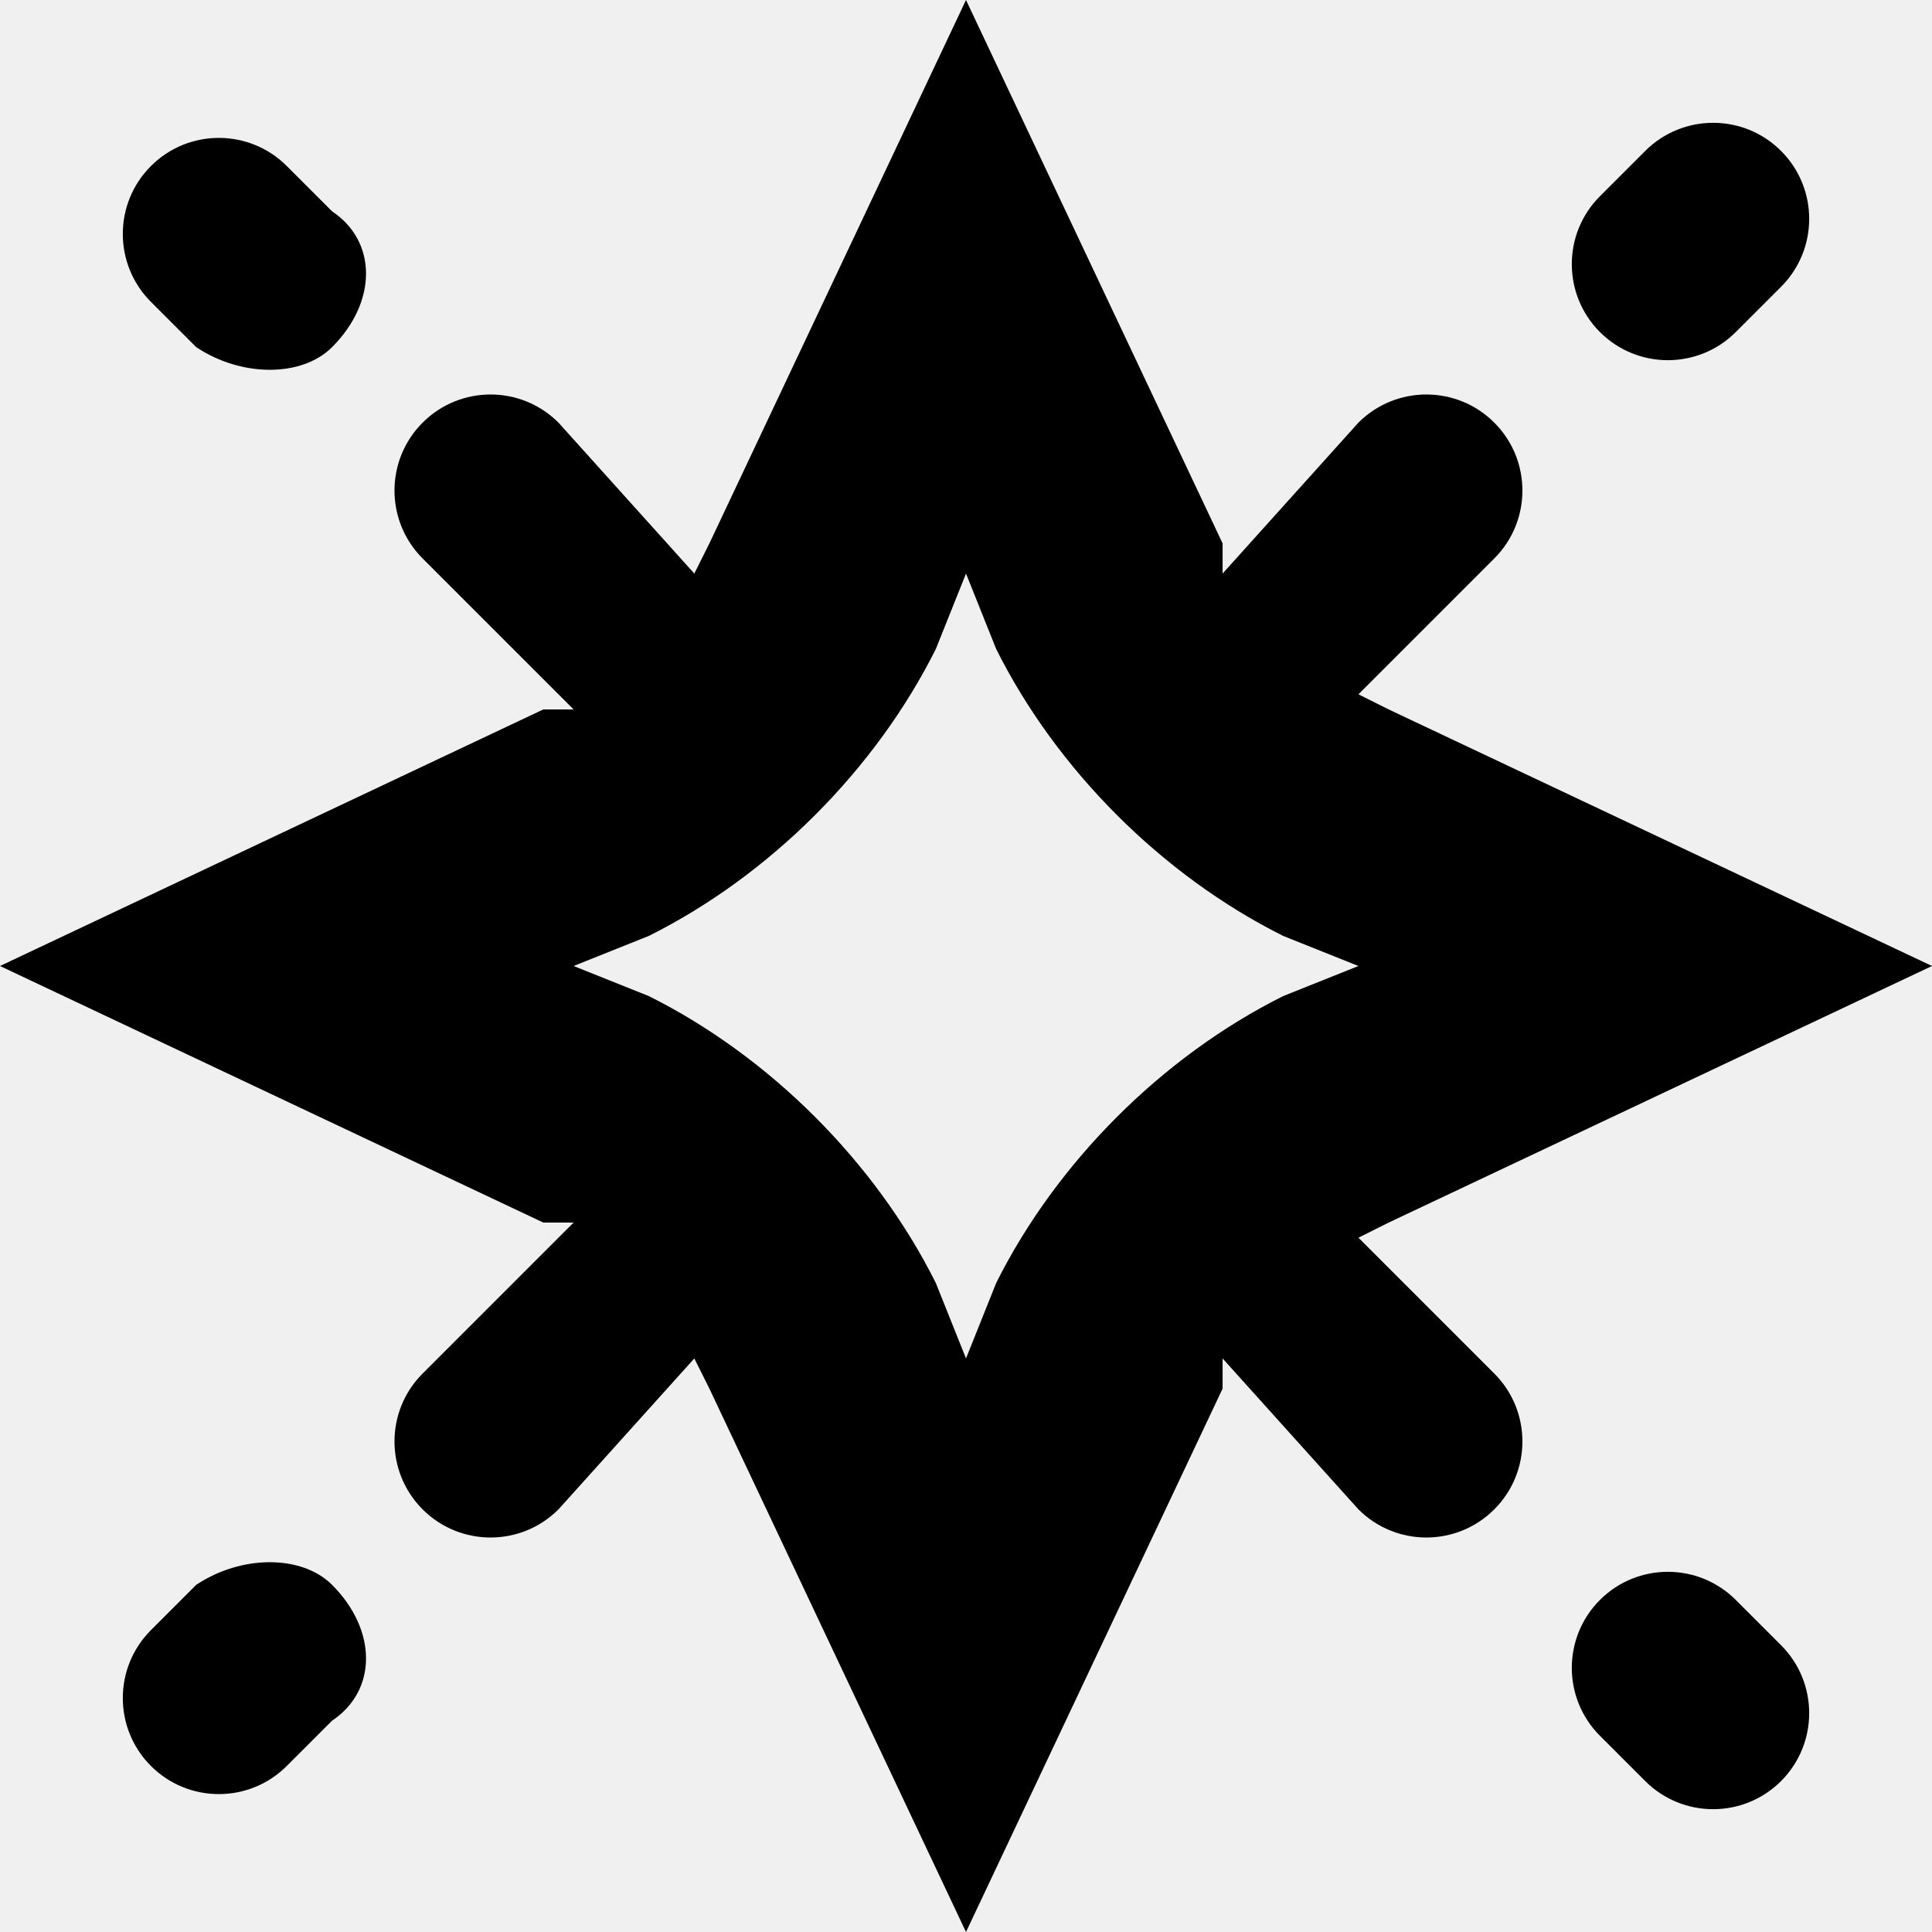
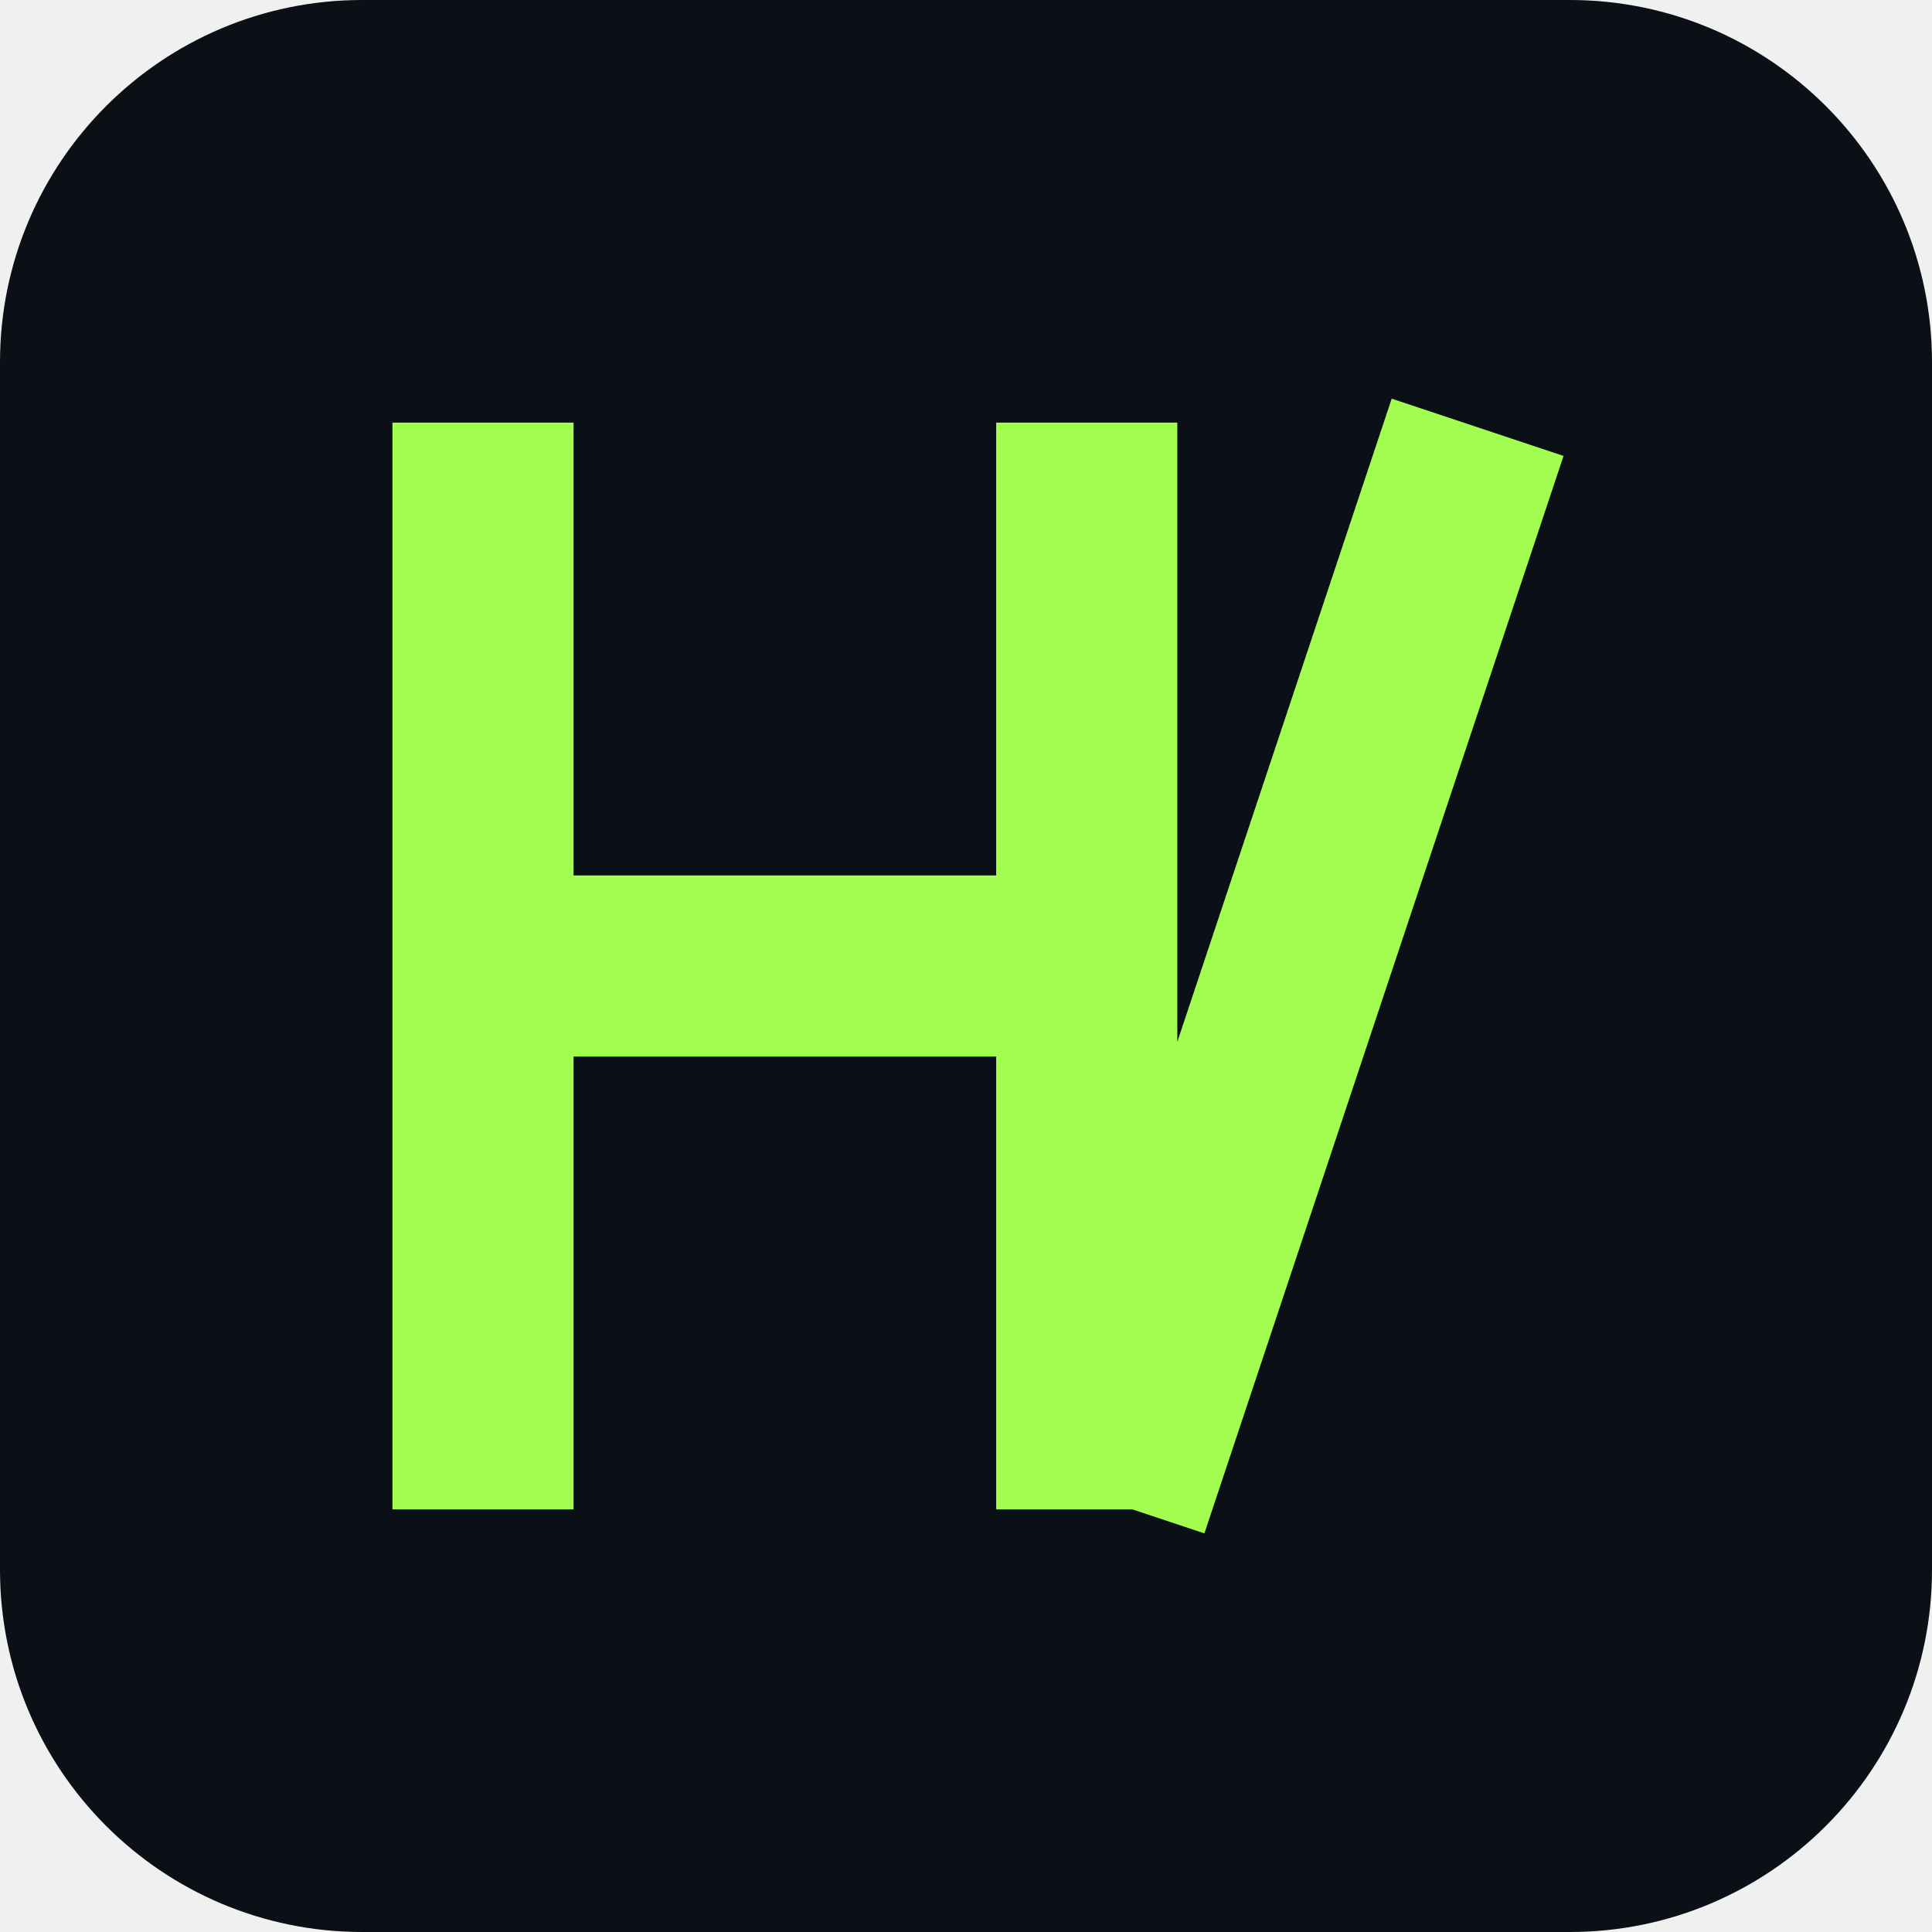
- <svg xmlns="http://www.w3.org/2000/svg" viewBox="0 0 128 128">
-   <path fill-rule="evenodd" d="M81 36 64 0 47 36l-1 2-9-10a6 6 0 0 0-9 9l10 10h-2L0 64l36 17h2L28 91a6 6 0 1 0 9 9l9-10 1 2 17 36 17-36v-2l9 10a6 6 0 1 0 9-9l-9-9 2-1 36-17-36-17-2-1 9-9a6 6 0 1 0-9-9l-9 10v-2Zm-17 2-2 5c-4 8-11 15-19 19l-5 2 5 2c8 4 15 11 19 19l2 5 2-5c4-8 11-15 19-19l5-2-5-2c-8-4-15-11-19-19l-2-5Z" clip-rule="evenodd" />
-   <path d="M118 19a6 6 0 0 0-9-9l-3 3a6 6 0 1 0 9 9l3-3Zm-96 4c-2 2-6 2-9 0l-3-3a6 6 0 1 1 9-9l3 3c3 2 3 6 0 9Zm0 82c-2-2-6-2-9 0l-3 3a6 6 0 1 0 9 9l3-3c3-2 3-6 0-9Zm96 4a6 6 0 0 1-9 9l-3-3a6 6 0 1 1 9-9l3 3Z" />
-   <style>path{fill:#000}@media (prefers-color-scheme:dark){path{fill:#fff}}</style>
+ <svg xmlns="http://www.w3.org/2000/svg" viewBox="0 0 64 64">
+   <rect width="64" height="64" rx="12" fill="#0a1016" />
+   <path d="M16 17v30M16 32h20M36 17v30M48 17 38 47" fill="none" stroke="#a2ff4f" stroke-width="6" stroke-linecap="square" />
</svg>
